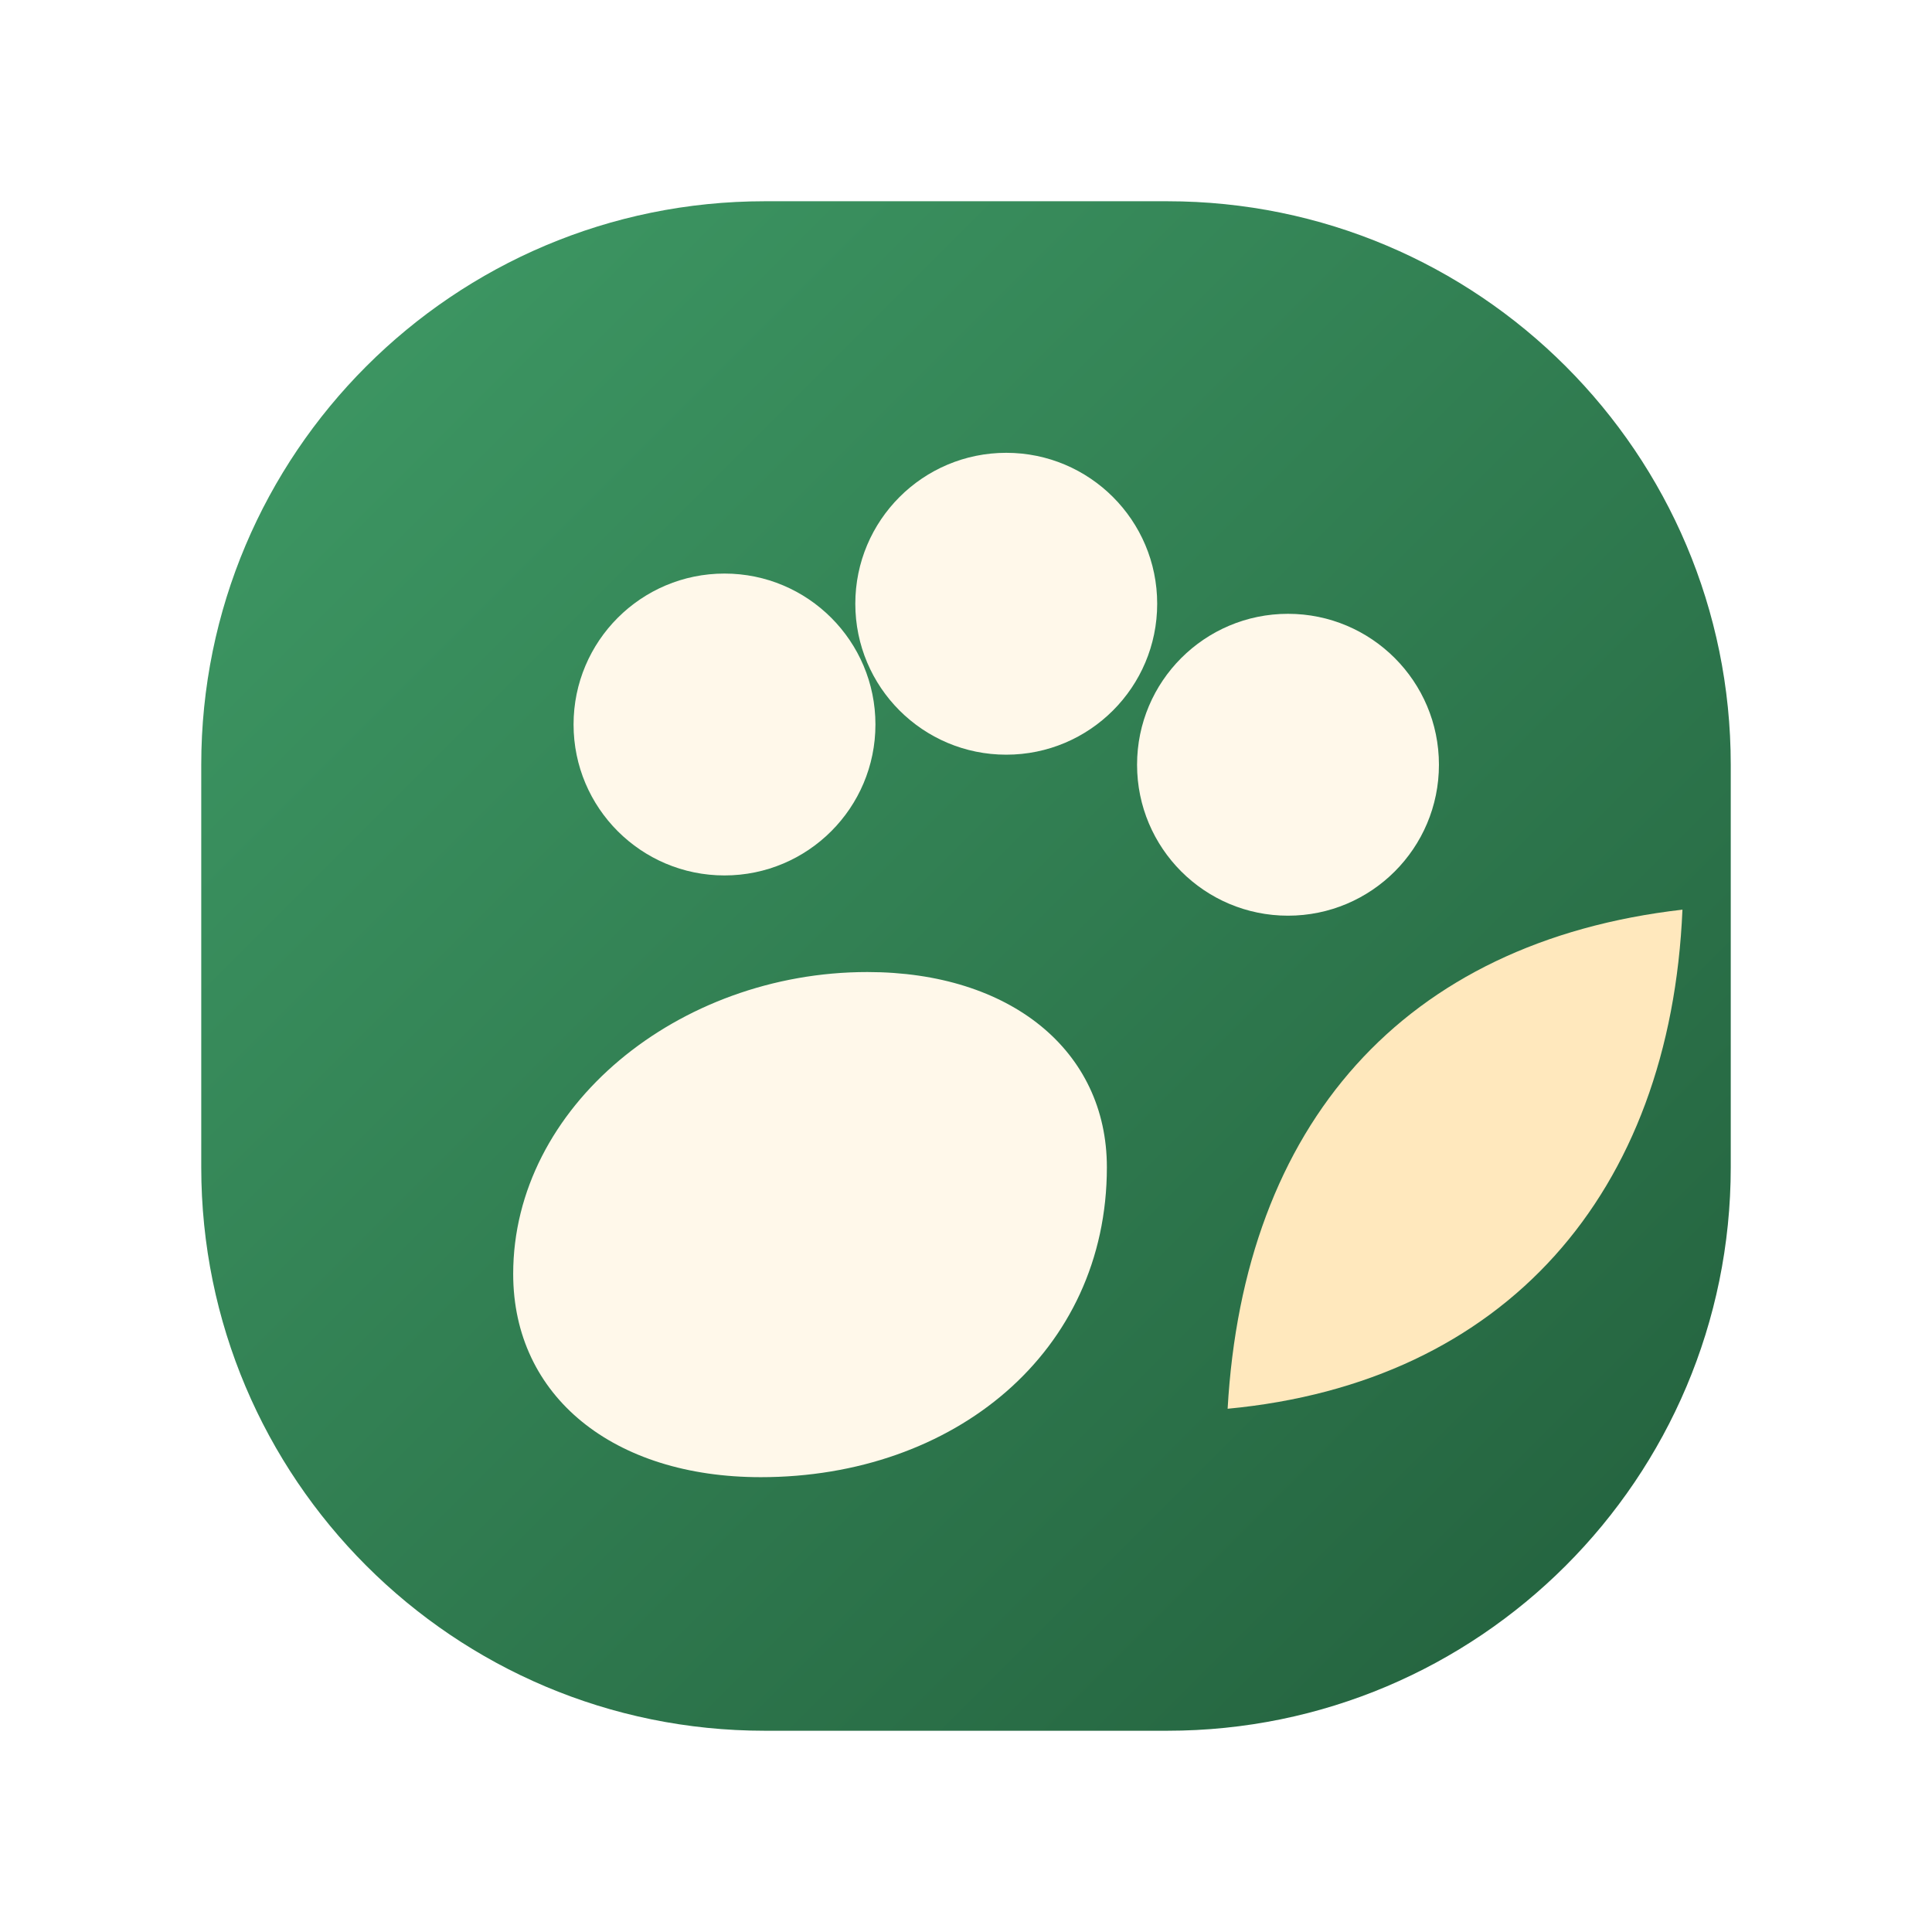
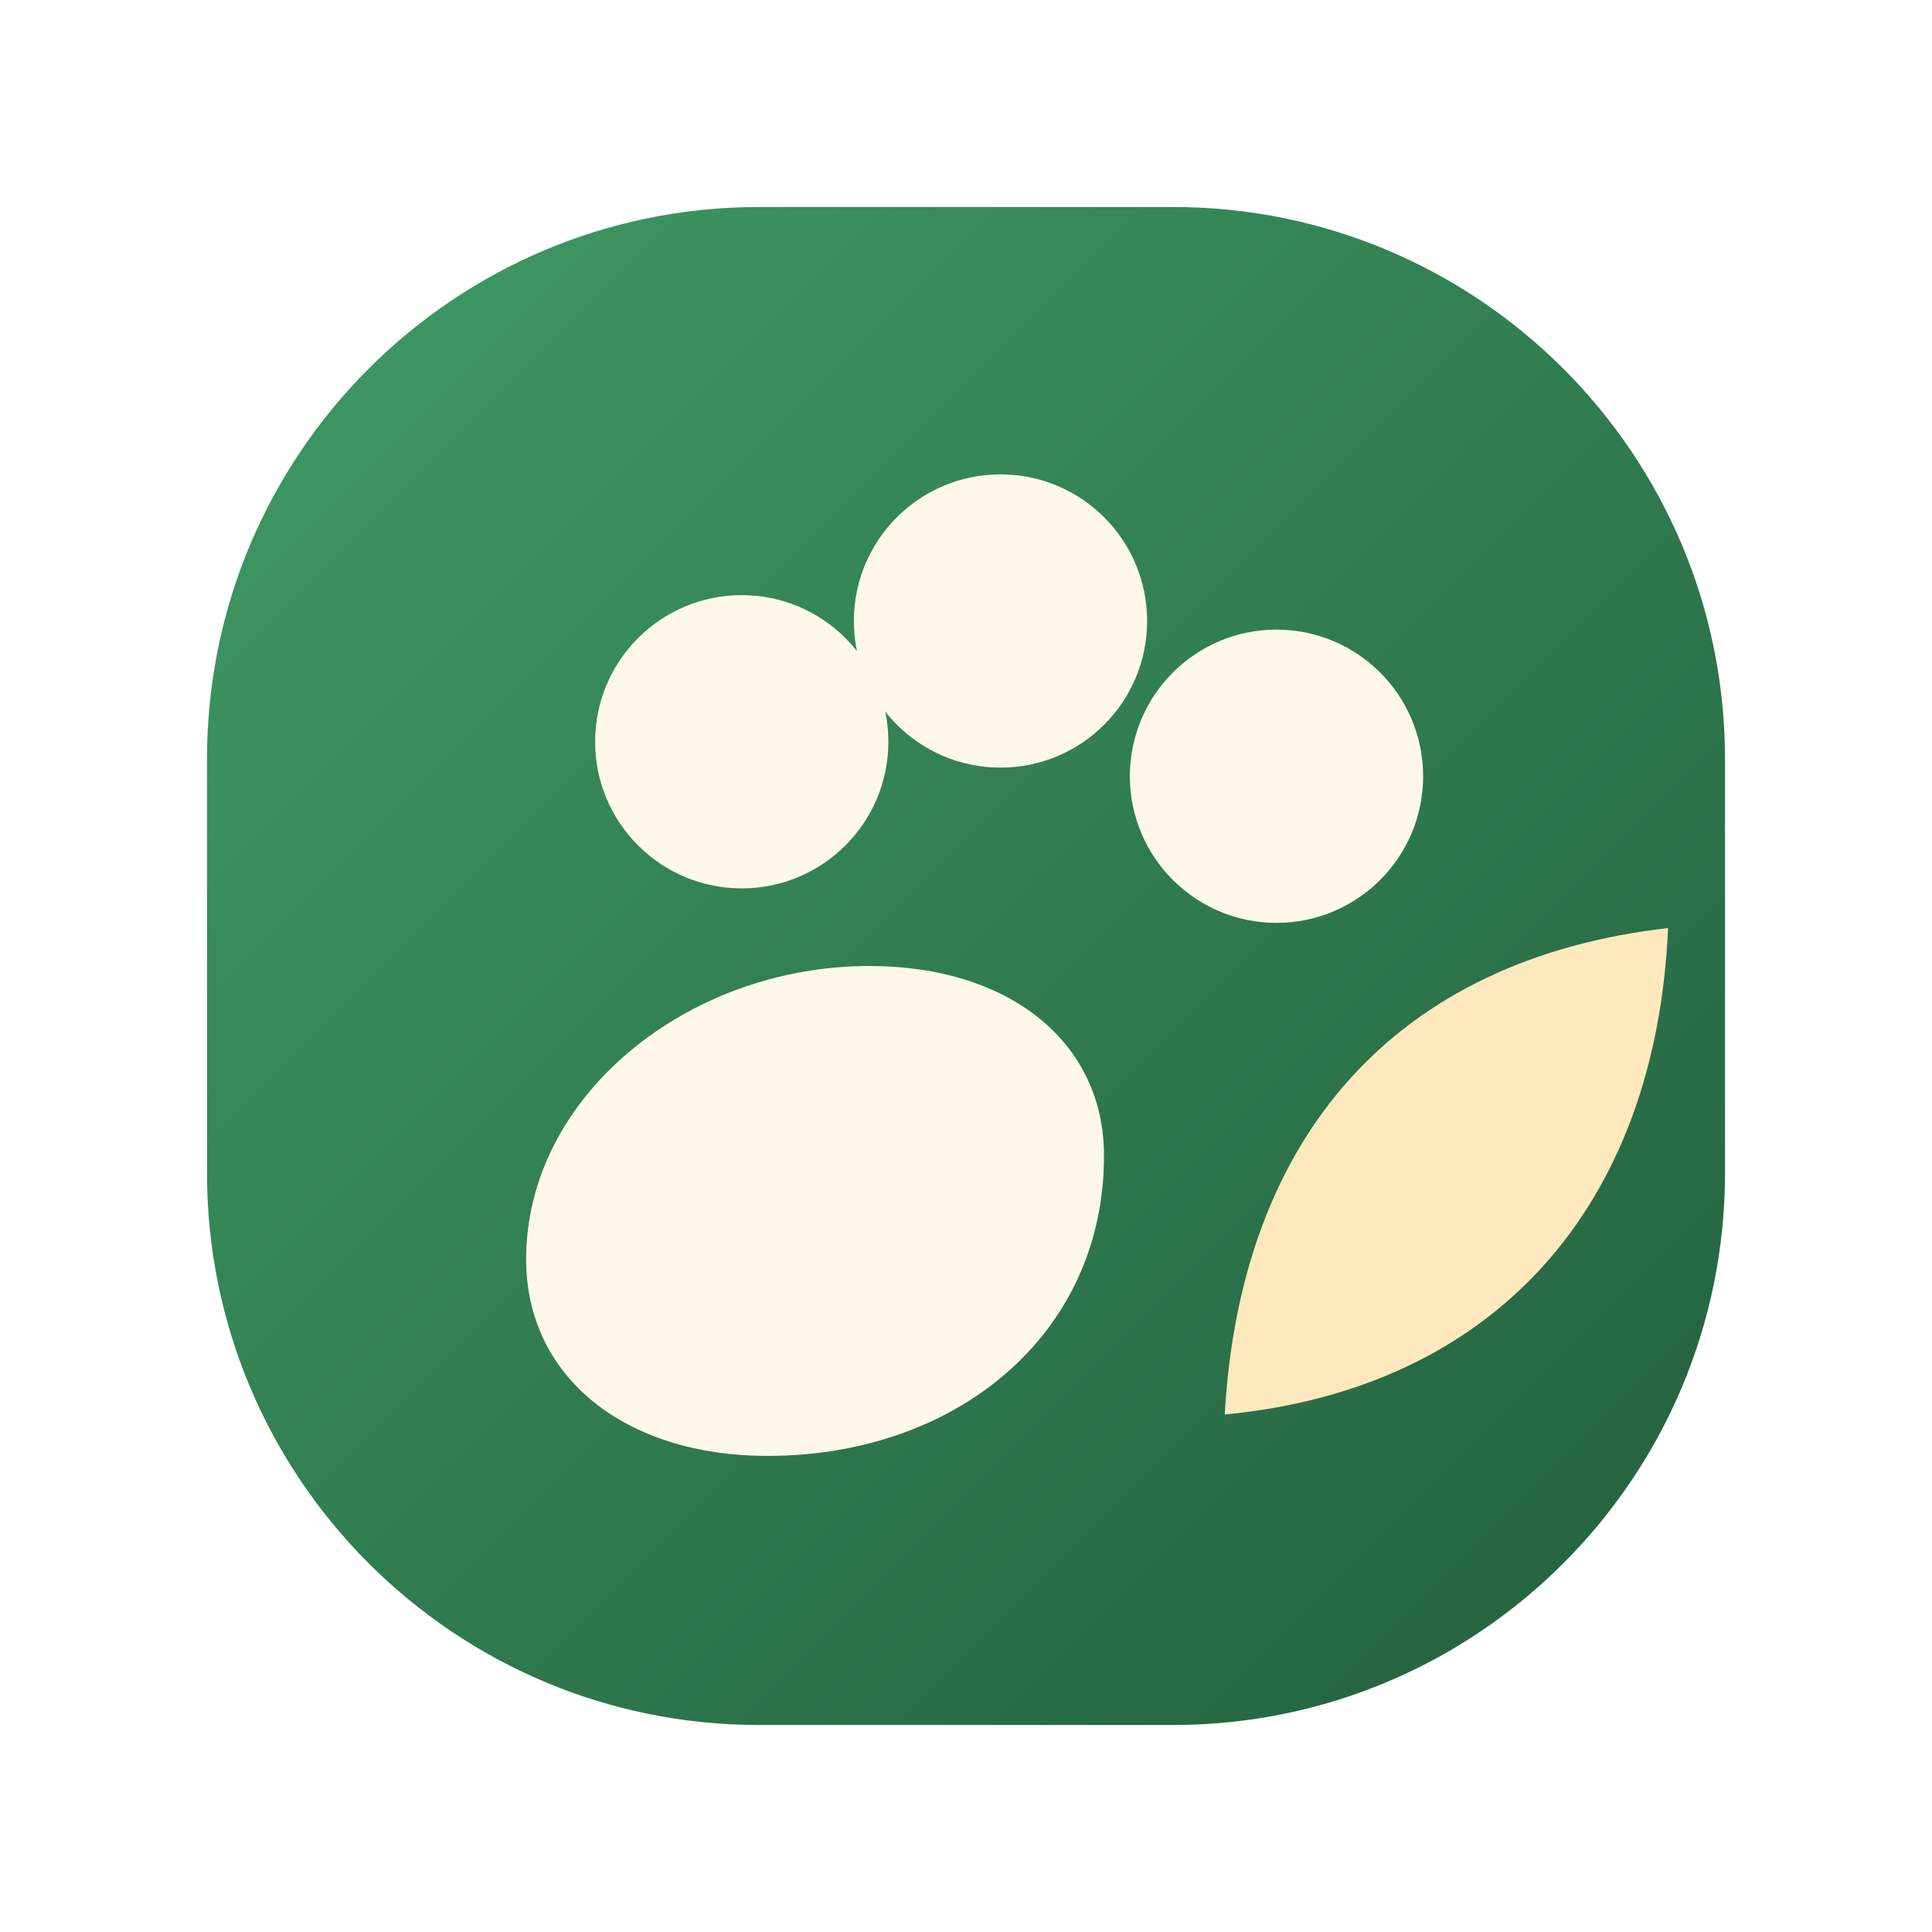
- <svg xmlns="http://www.w3.org/2000/svg" width="96" height="96" viewBox="0 0 96 96" role="img" aria-labelledby="title">
+ <svg xmlns="http://www.w3.org/2000/svg" width="112" height="112" viewBox="0 0 112 112" role="img" aria-labelledby="title" style="overflow: visible;">
  <defs>
-     <linearGradient id="mark" x1="10" y1="10" x2="86" y2="86" gradientUnits="userSpaceOnUse">
+     <linearGradient id="mark" x1="12" y1="12" x2="100" y2="100" gradientUnits="userSpaceOnUse">
      <stop stop-color="#3f9b66" />
      <stop offset="1" stop-color="#225f3c" />
    </linearGradient>
  </defs>
-   <rect x="10" y="10" width="76" height="76" rx="28" fill="url(#mark)" />
-   <circle cx="36" cy="36" r="7.5" fill="#fff8ea" />
-   <circle cx="50" cy="30" r="7.5" fill="#fff8ea" />
-   <circle cx="64" cy="38" r="7.5" fill="#fff8ea" />
-   <path d="M55 58c0 9.2-7.6 15.4-17.2 15.4-7.3 0-12.3-4-12.3-10.1 0-8.3 8.2-15 17.6-15 7.1 0 11.9 3.9 11.9 9.7Z" fill="#fff8ea" />
-   <path d="M61 70c13.8-1.3 22-10.7 22.6-24.8C69.7 46.8 61.8 55.9 61 70Z" fill="#ffe8bd" />
+   <rect x="12" y="12" width="88" height="88" rx="32" fill="url(#mark)" />
+   <circle cx="43" cy="43" r="8.5" fill="#fff8ea" />
+   <circle cx="58" cy="36" r="8.5" fill="#fff8ea" />
+   <circle cx="74" cy="45" r="8.5" fill="#fff8ea" />
+   <path d="M64 67c0 10.4-8.6 17.4-19.5 17.4-8.3 0-14-4.6-14-11.4 0-9.4 9.3-17 19.9-17 8.1 0 13.6 4.4 13.6 11Z" fill="#fff8ea" />
+   <path d="M71 82c15.7-1.5 25-12.1 25.7-28.2C80.9 55.6 71.9 65.9 71 82Z" fill="#ffe8bd" />
</svg>
